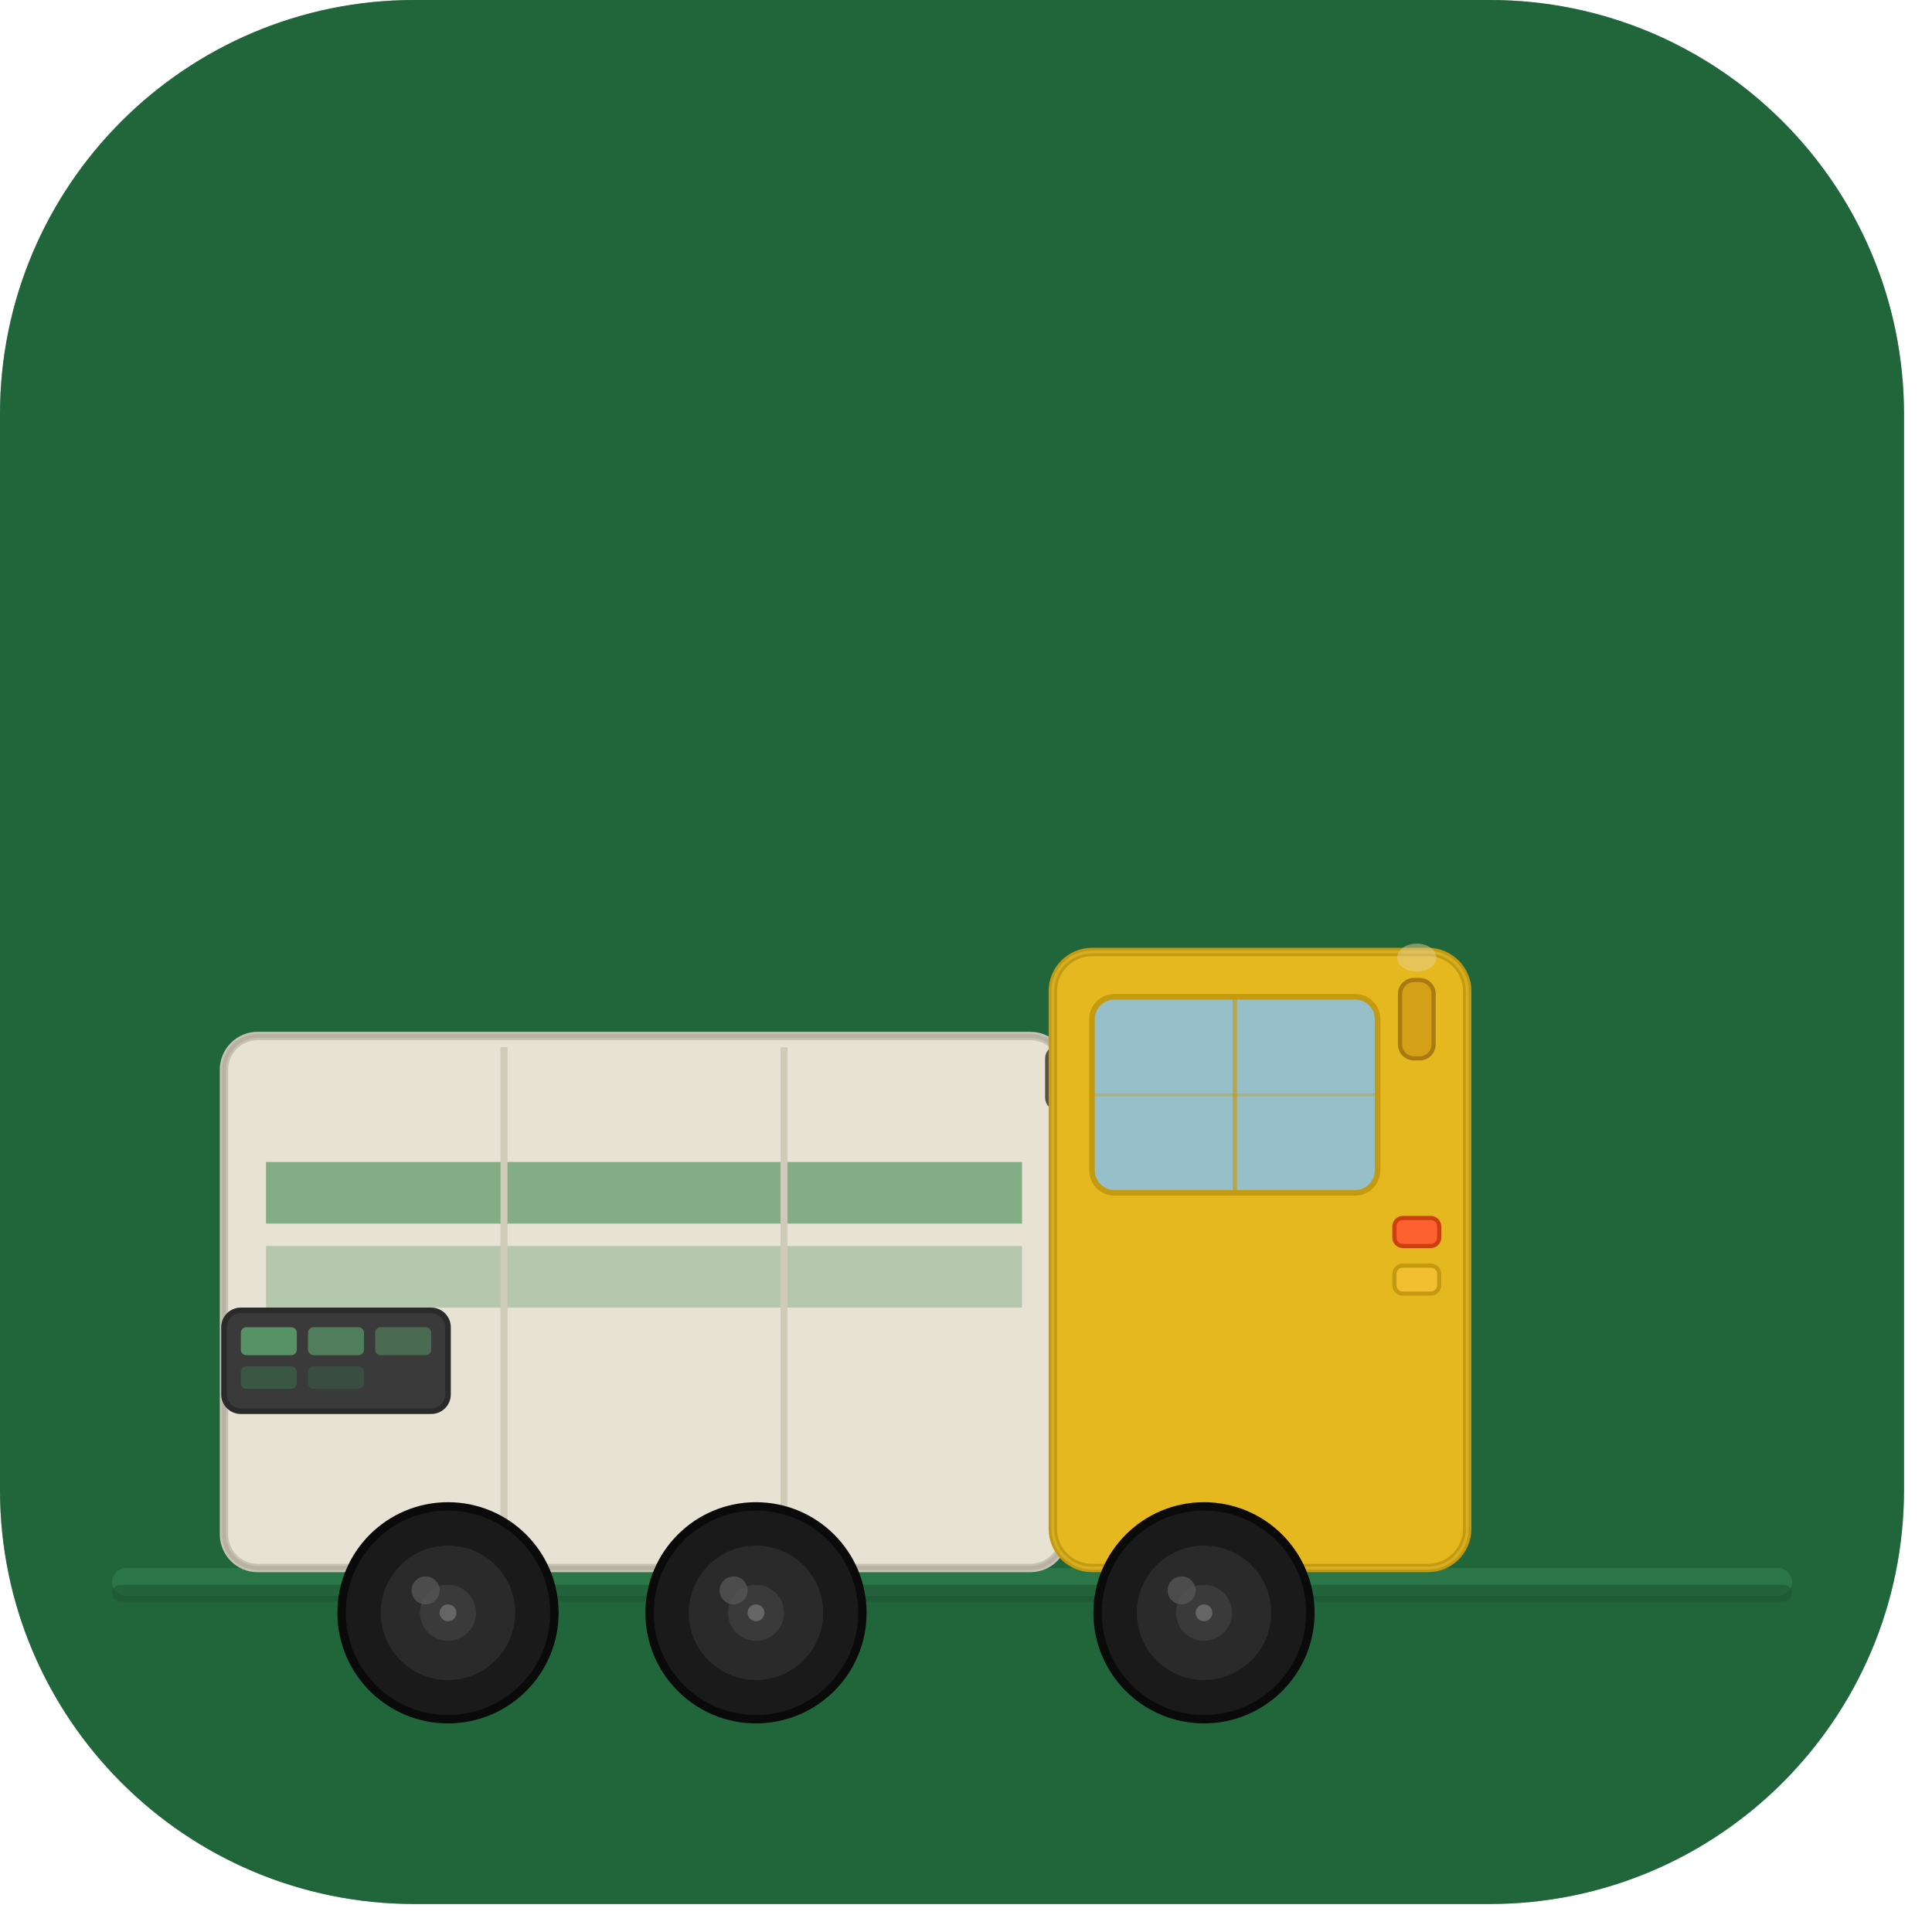
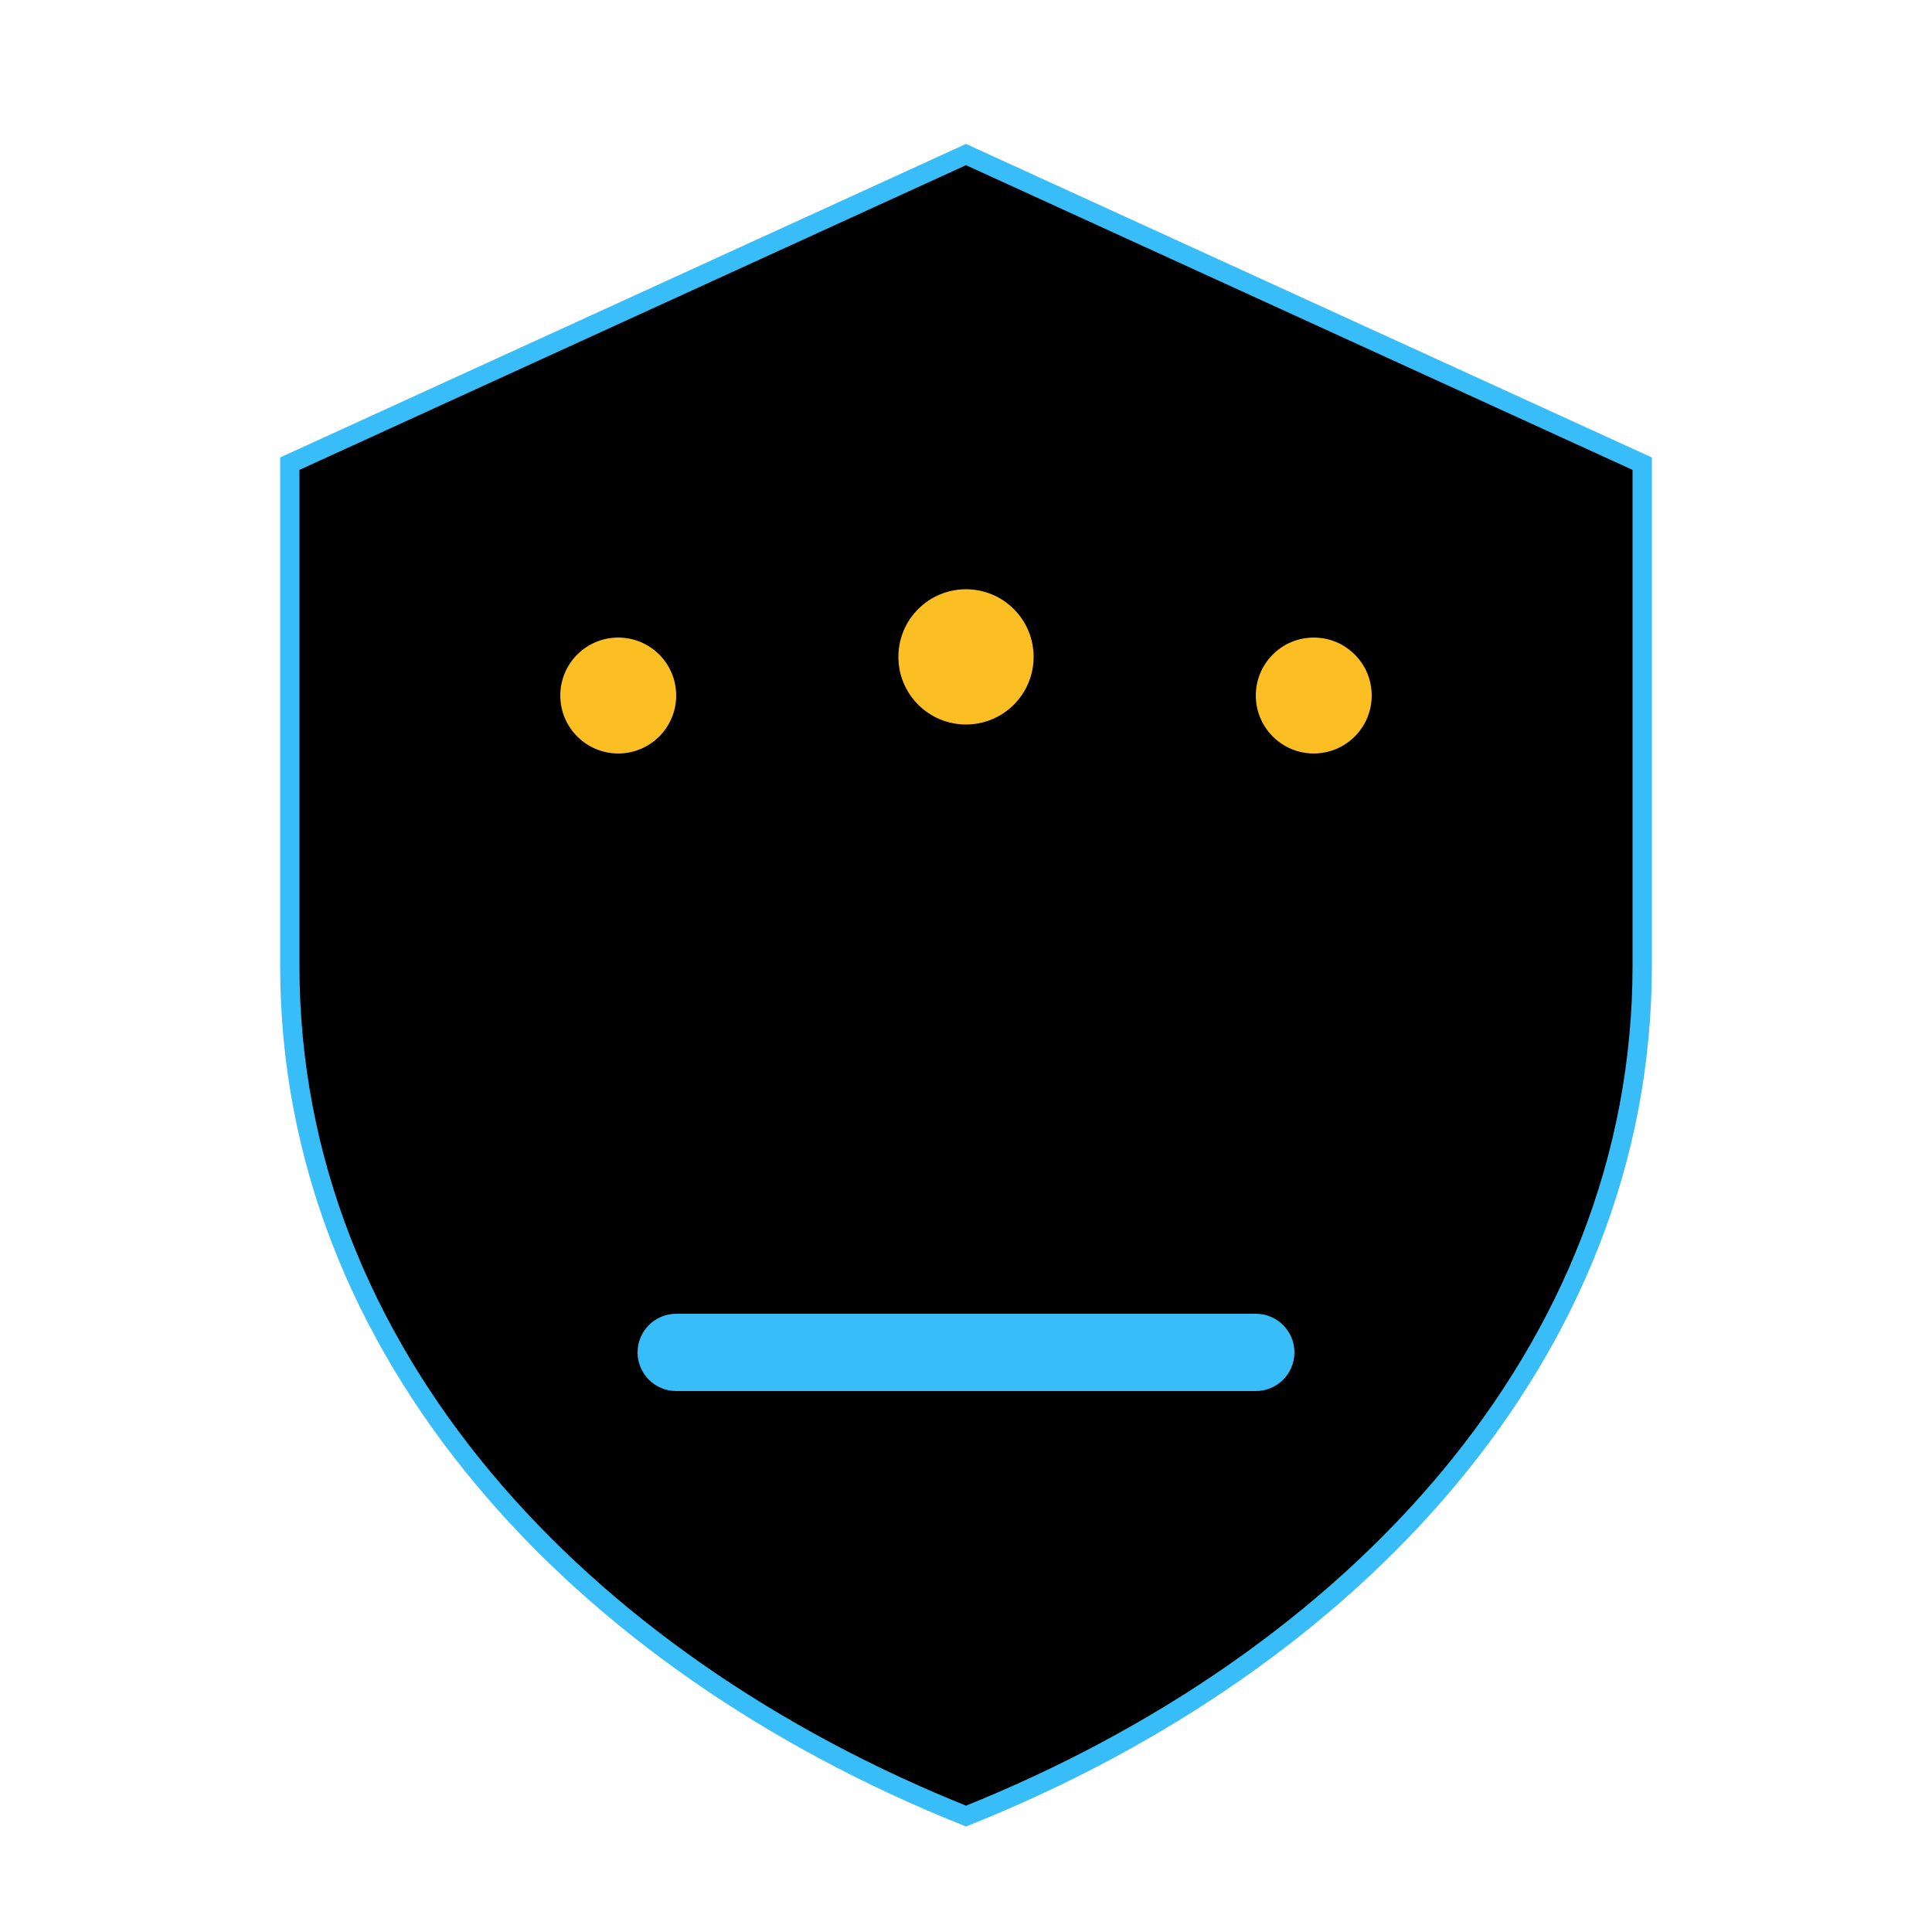
- <svg xmlns="http://www.w3.org/2000/svg" width="100%" viewBox="0 0 690 690" role="img" style="">
-   <rect x="0" y="0" width="680" height="680" rx="148" fill="#1E5E38" style="fill:rgb(30, 94, 56);stroke:none;color:rgb(255, 255, 255);stroke-width:1px;stroke-linecap:butt;stroke-linejoin:miter;opacity:1;font-family:&quot;Anthropic Sans&quot;, -apple-system, BlinkMacSystemFont, &quot;Segoe UI&quot;, sans-serif;font-size:16px;font-weight:400;text-anchor:start;dominant-baseline:auto" />
-   <rect x="0" y="0" width="680" height="680" rx="148" fill="#246B3E" opacity="0.5" style="fill:rgb(36, 107, 62);stroke:none;color:rgb(255, 255, 255);stroke-width:1px;stroke-linecap:butt;stroke-linejoin:miter;opacity:0.5;font-family:&quot;Anthropic Sans&quot;, -apple-system, BlinkMacSystemFont, &quot;Segoe UI&quot;, sans-serif;font-size:16px;font-weight:400;text-anchor:start;dominant-baseline:auto" />
-   <rect x="40" y="560" width="600" height="10" rx="5" fill="#2E7D4A" opacity="0.7" style="fill:rgb(46, 125, 74);stroke:none;color:rgb(255, 255, 255);stroke-width:1px;stroke-linecap:butt;stroke-linejoin:miter;opacity:0.7;font-family:&quot;Anthropic Sans&quot;, -apple-system, BlinkMacSystemFont, &quot;Segoe UI&quot;, sans-serif;font-size:16px;font-weight:400;text-anchor:start;dominant-baseline:auto" />
-   <rect x="40" y="566" width="600" height="6" rx="3" fill="#1A5030" opacity="0.5" style="fill:rgb(26, 80, 48);stroke:none;color:rgb(255, 255, 255);stroke-width:1px;stroke-linecap:butt;stroke-linejoin:miter;opacity:0.5;font-family:&quot;Anthropic Sans&quot;, -apple-system, BlinkMacSystemFont, &quot;Segoe UI&quot;, sans-serif;font-size:16px;font-weight:400;text-anchor:start;dominant-baseline:auto" />
-   <rect x="80" y="370" width="300" height="190" rx="12" fill="#E8E2D4" stroke="#C8C2B4" stroke-width="3" style="fill:rgb(232, 226, 212);stroke:rgb(200, 194, 180);color:rgb(255, 255, 255);stroke-width:3px;stroke-linecap:butt;stroke-linejoin:miter;opacity:1;font-family:&quot;Anthropic Sans&quot;, -apple-system, BlinkMacSystemFont, &quot;Segoe UI&quot;, sans-serif;font-size:16px;font-weight:400;text-anchor:start;dominant-baseline:auto" />
-   <rect x="80" y="370" width="300" height="190" rx="12" fill="none" stroke="#B8B2A4" stroke-width="1.5" style="fill:none;stroke:rgb(184, 178, 164);color:rgb(255, 255, 255);stroke-width:1.5px;stroke-linecap:butt;stroke-linejoin:miter;opacity:1;font-family:&quot;Anthropic Sans&quot;, -apple-system, BlinkMacSystemFont, &quot;Segoe UI&quot;, sans-serif;font-size:16px;font-weight:400;text-anchor:start;dominant-baseline:auto" />
-   <rect x="95" y="415" width="270" height="22" fill="#3E8A50" opacity="0.6" style="fill:rgb(62, 138, 80);stroke:none;color:rgb(255, 255, 255);stroke-width:1px;stroke-linecap:butt;stroke-linejoin:miter;opacity:0.6;font-family:&quot;Anthropic Sans&quot;, -apple-system, BlinkMacSystemFont, &quot;Segoe UI&quot;, sans-serif;font-size:16px;font-weight:400;text-anchor:start;dominant-baseline:auto" />
-   <rect x="95" y="445" width="270" height="22" fill="#3E8A50" opacity="0.3" style="fill:rgb(62, 138, 80);stroke:none;color:rgb(255, 255, 255);stroke-width:1px;stroke-linecap:butt;stroke-linejoin:miter;opacity:0.3;font-family:&quot;Anthropic Sans&quot;, -apple-system, BlinkMacSystemFont, &quot;Segoe UI&quot;, sans-serif;font-size:16px;font-weight:400;text-anchor:start;dominant-baseline:auto" />
-   <line x1="180" y1="374" x2="180" y2="556" stroke="#D0CAB8" stroke-width="2.5" style="fill:rgb(0, 0, 0);stroke:rgb(208, 202, 184);color:rgb(255, 255, 255);stroke-width:2.5px;stroke-linecap:butt;stroke-linejoin:miter;opacity:1;font-family:&quot;Anthropic Sans&quot;, -apple-system, BlinkMacSystemFont, &quot;Segoe UI&quot;, sans-serif;font-size:16px;font-weight:400;text-anchor:start;dominant-baseline:auto" />
-   <line x1="280" y1="374" x2="280" y2="556" stroke="#D0CAB8" stroke-width="2.5" style="fill:rgb(0, 0, 0);stroke:rgb(208, 202, 184);color:rgb(255, 255, 255);stroke-width:2.5px;stroke-linecap:butt;stroke-linejoin:miter;opacity:1;font-family:&quot;Anthropic Sans&quot;, -apple-system, BlinkMacSystemFont, &quot;Segoe UI&quot;, sans-serif;font-size:16px;font-weight:400;text-anchor:start;dominant-baseline:auto" />
-   <rect x="374" y="374" width="14" height="22" rx="4" fill="#7A7060" stroke="#5A5040" stroke-width="1.5" style="fill:rgb(122, 112, 96);stroke:rgb(90, 80, 64);color:rgb(255, 255, 255);stroke-width:1.5px;stroke-linecap:butt;stroke-linejoin:miter;opacity:1;font-family:&quot;Anthropic Sans&quot;, -apple-system, BlinkMacSystemFont, &quot;Segoe UI&quot;, sans-serif;font-size:16px;font-weight:400;text-anchor:start;dominant-baseline:auto" />
-   <rect x="376" y="340" width="148" height="220" rx="14" fill="#E6B820" stroke="#C49A10" stroke-width="3" style="fill:rgb(230, 184, 32);stroke:rgb(196, 154, 16);color:rgb(255, 255, 255);stroke-width:3px;stroke-linecap:butt;stroke-linejoin:miter;opacity:1;font-family:&quot;Anthropic Sans&quot;, -apple-system, BlinkMacSystemFont, &quot;Segoe UI&quot;, sans-serif;font-size:16px;font-weight:400;text-anchor:start;dominant-baseline:auto" />
-   <rect x="376" y="340" width="148" height="220" rx="14" fill="none" stroke="#F0CC40" stroke-width="1" opacity="0.4" style="fill:none;stroke:rgb(240, 204, 64);color:rgb(255, 255, 255);stroke-width:1px;stroke-linecap:butt;stroke-linejoin:miter;opacity:0.4;font-family:&quot;Anthropic Sans&quot;, -apple-system, BlinkMacSystemFont, &quot;Segoe UI&quot;, sans-serif;font-size:16px;font-weight:400;text-anchor:start;dominant-baseline:auto" />
-   <rect x="390" y="356" width="102" height="70" rx="8" fill="#8DBFE0" opacity="0.88" style="fill:rgb(141, 191, 224);stroke:none;color:rgb(255, 255, 255);stroke-width:1px;stroke-linecap:butt;stroke-linejoin:miter;opacity:0.88;font-family:&quot;Anthropic Sans&quot;, -apple-system, BlinkMacSystemFont, &quot;Segoe UI&quot;, sans-serif;font-size:16px;font-weight:400;text-anchor:start;dominant-baseline:auto" />
-   <rect x="390" y="356" width="102" height="70" rx="8" fill="none" stroke="#C49A10" stroke-width="2" style="fill:none;stroke:rgb(196, 154, 16);color:rgb(255, 255, 255);stroke-width:2px;stroke-linecap:butt;stroke-linejoin:miter;opacity:1;font-family:&quot;Anthropic Sans&quot;, -apple-system, BlinkMacSystemFont, &quot;Segoe UI&quot;, sans-serif;font-size:16px;font-weight:400;text-anchor:start;dominant-baseline:auto" />
-   <line x1="441" y1="356" x2="441" y2="426" stroke="#C49A10" stroke-width="1.5" opacity="0.7" style="fill:rgb(0, 0, 0);stroke:rgb(196, 154, 16);color:rgb(255, 255, 255);stroke-width:1.5px;stroke-linecap:butt;stroke-linejoin:miter;opacity:0.7;font-family:&quot;Anthropic Sans&quot;, -apple-system, BlinkMacSystemFont, &quot;Segoe UI&quot;, sans-serif;font-size:16px;font-weight:400;text-anchor:start;dominant-baseline:auto" />
-   <line x1="390" y1="391" x2="492" y2="391" stroke="#C49A10" stroke-width="1" opacity="0.4" style="fill:rgb(0, 0, 0);stroke:rgb(196, 154, 16);color:rgb(255, 255, 255);stroke-width:1px;stroke-linecap:butt;stroke-linejoin:miter;opacity:0.4;font-family:&quot;Anthropic Sans&quot;, -apple-system, BlinkMacSystemFont, &quot;Segoe UI&quot;, sans-serif;font-size:16px;font-weight:400;text-anchor:start;dominant-baseline:auto" />
-   <rect x="498" y="435" width="16" height="10" rx="3" fill="#FF6030" stroke="#CC4010" stroke-width="1.5" style="fill:rgb(255, 96, 48);stroke:rgb(204, 64, 16);color:rgb(255, 255, 255);stroke-width:1.5px;stroke-linecap:butt;stroke-linejoin:miter;opacity:1;font-family:&quot;Anthropic Sans&quot;, -apple-system, BlinkMacSystemFont, &quot;Segoe UI&quot;, sans-serif;font-size:16px;font-weight:400;text-anchor:start;dominant-baseline:auto" />
-   <rect x="498" y="452" width="16" height="10" rx="3" fill="#F0C030" stroke="#C49A10" stroke-width="1.5" style="fill:rgb(240, 192, 48);stroke:rgb(196, 154, 16);color:rgb(255, 255, 255);stroke-width:1.5px;stroke-linecap:butt;stroke-linejoin:miter;opacity:1;font-family:&quot;Anthropic Sans&quot;, -apple-system, BlinkMacSystemFont, &quot;Segoe UI&quot;, sans-serif;font-size:16px;font-weight:400;text-anchor:start;dominant-baseline:auto" />
-   <rect x="500" y="350" width="12" height="28" rx="5" fill="#D4A018" stroke="#A87A10" stroke-width="1.5" style="fill:rgb(212, 160, 24);stroke:rgb(168, 122, 16);color:rgb(255, 255, 255);stroke-width:1.5px;stroke-linecap:butt;stroke-linejoin:miter;opacity:1;font-family:&quot;Anthropic Sans&quot;, -apple-system, BlinkMacSystemFont, &quot;Segoe UI&quot;, sans-serif;font-size:16px;font-weight:400;text-anchor:start;dominant-baseline:auto" />
-   <ellipse cx="506" cy="342" rx="7" ry="5" fill="#E8D090" opacity="0.5" style="fill:rgb(232, 208, 144);stroke:none;color:rgb(255, 255, 255);stroke-width:1px;stroke-linecap:butt;stroke-linejoin:miter;opacity:0.5;font-family:&quot;Anthropic Sans&quot;, -apple-system, BlinkMacSystemFont, &quot;Segoe UI&quot;, sans-serif;font-size:16px;font-weight:400;text-anchor:start;dominant-baseline:auto" />
-   <circle cx="160" cy="576" r="38" fill="#1A1A1A" stroke="#0A0A0A" stroke-width="3" style="fill:rgb(26, 26, 26);stroke:rgb(10, 10, 10);color:rgb(255, 255, 255);stroke-width:3px;stroke-linecap:butt;stroke-linejoin:miter;opacity:1;font-family:&quot;Anthropic Sans&quot;, -apple-system, BlinkMacSystemFont, &quot;Segoe UI&quot;, sans-serif;font-size:16px;font-weight:400;text-anchor:start;dominant-baseline:auto" />
-   <circle cx="160" cy="576" r="24" fill="#2A2A2A" style="fill:rgb(42, 42, 42);stroke:none;color:rgb(255, 255, 255);stroke-width:1px;stroke-linecap:butt;stroke-linejoin:miter;opacity:1;font-family:&quot;Anthropic Sans&quot;, -apple-system, BlinkMacSystemFont, &quot;Segoe UI&quot;, sans-serif;font-size:16px;font-weight:400;text-anchor:start;dominant-baseline:auto" />
-   <circle cx="160" cy="576" r="10" fill="#3A3A3A" style="fill:rgb(58, 58, 58);stroke:none;color:rgb(255, 255, 255);stroke-width:1px;stroke-linecap:butt;stroke-linejoin:miter;opacity:1;font-family:&quot;Anthropic Sans&quot;, -apple-system, BlinkMacSystemFont, &quot;Segoe UI&quot;, sans-serif;font-size:16px;font-weight:400;text-anchor:start;dominant-baseline:auto" />
-   <circle cx="152" cy="568" r="5" fill="#555" opacity="0.8" style="fill:rgb(85, 85, 85);stroke:none;color:rgb(255, 255, 255);stroke-width:1px;stroke-linecap:butt;stroke-linejoin:miter;opacity:0.8;font-family:&quot;Anthropic Sans&quot;, -apple-system, BlinkMacSystemFont, &quot;Segoe UI&quot;, sans-serif;font-size:16px;font-weight:400;text-anchor:start;dominant-baseline:auto" />
-   <circle cx="160" cy="576" r="3" fill="#666" style="fill:rgb(102, 102, 102);stroke:none;color:rgb(255, 255, 255);stroke-width:1px;stroke-linecap:butt;stroke-linejoin:miter;opacity:1;font-family:&quot;Anthropic Sans&quot;, -apple-system, BlinkMacSystemFont, &quot;Segoe UI&quot;, sans-serif;font-size:16px;font-weight:400;text-anchor:start;dominant-baseline:auto" />
-   <circle cx="270" cy="576" r="38" fill="#1A1A1A" stroke="#0A0A0A" stroke-width="3" style="fill:rgb(26, 26, 26);stroke:rgb(10, 10, 10);color:rgb(255, 255, 255);stroke-width:3px;stroke-linecap:butt;stroke-linejoin:miter;opacity:1;font-family:&quot;Anthropic Sans&quot;, -apple-system, BlinkMacSystemFont, &quot;Segoe UI&quot;, sans-serif;font-size:16px;font-weight:400;text-anchor:start;dominant-baseline:auto" />
-   <circle cx="270" cy="576" r="24" fill="#2A2A2A" style="fill:rgb(42, 42, 42);stroke:none;color:rgb(255, 255, 255);stroke-width:1px;stroke-linecap:butt;stroke-linejoin:miter;opacity:1;font-family:&quot;Anthropic Sans&quot;, -apple-system, BlinkMacSystemFont, &quot;Segoe UI&quot;, sans-serif;font-size:16px;font-weight:400;text-anchor:start;dominant-baseline:auto" />
-   <circle cx="270" cy="576" r="10" fill="#3A3A3A" style="fill:rgb(58, 58, 58);stroke:none;color:rgb(255, 255, 255);stroke-width:1px;stroke-linecap:butt;stroke-linejoin:miter;opacity:1;font-family:&quot;Anthropic Sans&quot;, -apple-system, BlinkMacSystemFont, &quot;Segoe UI&quot;, sans-serif;font-size:16px;font-weight:400;text-anchor:start;dominant-baseline:auto" />
-   <circle cx="262" cy="568" r="5" fill="#555" opacity="0.8" style="fill:rgb(85, 85, 85);stroke:none;color:rgb(255, 255, 255);stroke-width:1px;stroke-linecap:butt;stroke-linejoin:miter;opacity:0.8;font-family:&quot;Anthropic Sans&quot;, -apple-system, BlinkMacSystemFont, &quot;Segoe UI&quot;, sans-serif;font-size:16px;font-weight:400;text-anchor:start;dominant-baseline:auto" />
-   <circle cx="270" cy="576" r="3" fill="#666" style="fill:rgb(102, 102, 102);stroke:none;color:rgb(255, 255, 255);stroke-width:1px;stroke-linecap:butt;stroke-linejoin:miter;opacity:1;font-family:&quot;Anthropic Sans&quot;, -apple-system, BlinkMacSystemFont, &quot;Segoe UI&quot;, sans-serif;font-size:16px;font-weight:400;text-anchor:start;dominant-baseline:auto" />
-   <circle cx="430" cy="576" r="38" fill="#1A1A1A" stroke="#0A0A0A" stroke-width="3" style="fill:rgb(26, 26, 26);stroke:rgb(10, 10, 10);color:rgb(255, 255, 255);stroke-width:3px;stroke-linecap:butt;stroke-linejoin:miter;opacity:1;font-family:&quot;Anthropic Sans&quot;, -apple-system, BlinkMacSystemFont, &quot;Segoe UI&quot;, sans-serif;font-size:16px;font-weight:400;text-anchor:start;dominant-baseline:auto" />
-   <circle cx="430" cy="576" r="24" fill="#2A2A2A" style="fill:rgb(42, 42, 42);stroke:none;color:rgb(255, 255, 255);stroke-width:1px;stroke-linecap:butt;stroke-linejoin:miter;opacity:1;font-family:&quot;Anthropic Sans&quot;, -apple-system, BlinkMacSystemFont, &quot;Segoe UI&quot;, sans-serif;font-size:16px;font-weight:400;text-anchor:start;dominant-baseline:auto" />
-   <circle cx="430" cy="576" r="10" fill="#3A3A3A" style="fill:rgb(58, 58, 58);stroke:none;color:rgb(255, 255, 255);stroke-width:1px;stroke-linecap:butt;stroke-linejoin:miter;opacity:1;font-family:&quot;Anthropic Sans&quot;, -apple-system, BlinkMacSystemFont, &quot;Segoe UI&quot;, sans-serif;font-size:16px;font-weight:400;text-anchor:start;dominant-baseline:auto" />
-   <circle cx="422" cy="568" r="5" fill="#555" opacity="0.8" style="fill:rgb(85, 85, 85);stroke:none;color:rgb(255, 255, 255);stroke-width:1px;stroke-linecap:butt;stroke-linejoin:miter;opacity:0.8;font-family:&quot;Anthropic Sans&quot;, -apple-system, BlinkMacSystemFont, &quot;Segoe UI&quot;, sans-serif;font-size:16px;font-weight:400;text-anchor:start;dominant-baseline:auto" />
-   <circle cx="430" cy="576" r="3" fill="#666" style="fill:rgb(102, 102, 102);stroke:none;color:rgb(255, 255, 255);stroke-width:1px;stroke-linecap:butt;stroke-linejoin:miter;opacity:1;font-family:&quot;Anthropic Sans&quot;, -apple-system, BlinkMacSystemFont, &quot;Segoe UI&quot;, sans-serif;font-size:16px;font-weight:400;text-anchor:start;dominant-baseline:auto" />
-   <rect x="80" y="468" width="80" height="36" rx="6" fill="#3A3A3A" stroke="#2A2A2A" stroke-width="2" style="fill:rgb(58, 58, 58);stroke:rgb(42, 42, 42);color:rgb(255, 255, 255);stroke-width:2px;stroke-linecap:butt;stroke-linejoin:miter;opacity:1;font-family:&quot;Anthropic Sans&quot;, -apple-system, BlinkMacSystemFont, &quot;Segoe UI&quot;, sans-serif;font-size:16px;font-weight:400;text-anchor:start;dominant-baseline:auto" />
-   <rect x="86" y="474" width="20" height="10" rx="2" fill="#5A9A6A" opacity="0.9" style="fill:rgb(90, 154, 106);stroke:none;color:rgb(255, 255, 255);stroke-width:1px;stroke-linecap:butt;stroke-linejoin:miter;opacity:0.9;font-family:&quot;Anthropic Sans&quot;, -apple-system, BlinkMacSystemFont, &quot;Segoe UI&quot;, sans-serif;font-size:16px;font-weight:400;text-anchor:start;dominant-baseline:auto" />
-   <rect x="110" y="474" width="20" height="10" rx="2" fill="#5A9A6A" opacity="0.7" style="fill:rgb(90, 154, 106);stroke:none;color:rgb(255, 255, 255);stroke-width:1px;stroke-linecap:butt;stroke-linejoin:miter;opacity:0.7;font-family:&quot;Anthropic Sans&quot;, -apple-system, BlinkMacSystemFont, &quot;Segoe UI&quot;, sans-serif;font-size:16px;font-weight:400;text-anchor:start;dominant-baseline:auto" />
-   <rect x="134" y="474" width="20" height="10" rx="2" fill="#5A9A6A" opacity="0.5" style="fill:rgb(90, 154, 106);stroke:none;color:rgb(255, 255, 255);stroke-width:1px;stroke-linecap:butt;stroke-linejoin:miter;opacity:0.5;font-family:&quot;Anthropic Sans&quot;, -apple-system, BlinkMacSystemFont, &quot;Segoe UI&quot;, sans-serif;font-size:16px;font-weight:400;text-anchor:start;dominant-baseline:auto" />
-   <rect x="86" y="488" width="20" height="8" rx="2" fill="#3A6A4A" opacity="0.6" style="fill:rgb(58, 106, 74);stroke:none;color:rgb(255, 255, 255);stroke-width:1px;stroke-linecap:butt;stroke-linejoin:miter;opacity:0.6;font-family:&quot;Anthropic Sans&quot;, -apple-system, BlinkMacSystemFont, &quot;Segoe UI&quot;, sans-serif;font-size:16px;font-weight:400;text-anchor:start;dominant-baseline:auto" />
-   <rect x="110" y="488" width="20" height="8" rx="2" fill="#3A6A4A" opacity="0.4" style="fill:rgb(58, 106, 74);stroke:none;color:rgb(255, 255, 255);stroke-width:1px;stroke-linecap:butt;stroke-linejoin:miter;opacity:0.4;font-family:&quot;Anthropic Sans&quot;, -apple-system, BlinkMacSystemFont, &quot;Segoe UI&quot;, sans-serif;font-size:16px;font-weight:400;text-anchor:start;dominant-baseline:auto" />
+ <svg xmlns="http://www.w3.org/2000/svg" width="100" height="100" viewBox="0 0 100 100" fill="none">
+   <defs>
+     <linearGradient id="shieldGradAssets" x1="0%" y1="0%" x2="100%" y2="100%">
+       <stop offset="0%" stopColor="#1e4d7b" />
+       <stop offset="100%" stopColor="#0f172a" />
+     </linearGradient>
+     <linearGradient id="goldGradAssets" x1="0%" y1="0%" x2="100%" y2="100%">
+       <stop offset="0%" stopColor="#fbbf24" />
+       <stop offset="100%" stopColor="#d97706" />
+     </linearGradient>
+   </defs>
+   <path d="M50 8 L85 24 V50 C85 70 70 86 50 94 C30 86 15 70 15 50 V24 L50 8 Z" fill="url(#shieldGradAssets)" stroke="#38bdf8" strokeWidth="3.5" />
+   <path d="M32 40 L41 54 L50 38 L59 54 L68 40 L65 64 H35 L32 40 Z" fill="url(#goldGradAssets)" />
+   <circle cx="32" cy="36" r="3" fill="#fbbf24" />
+   <circle cx="50" cy="34" r="3.5" fill="#fbbf24" />
+   <circle cx="68" cy="36" r="3" fill="#fbbf24" />
+   <rect x="33" y="68" width="34" height="4" rx="2" fill="#38bdf8" />
</svg>
